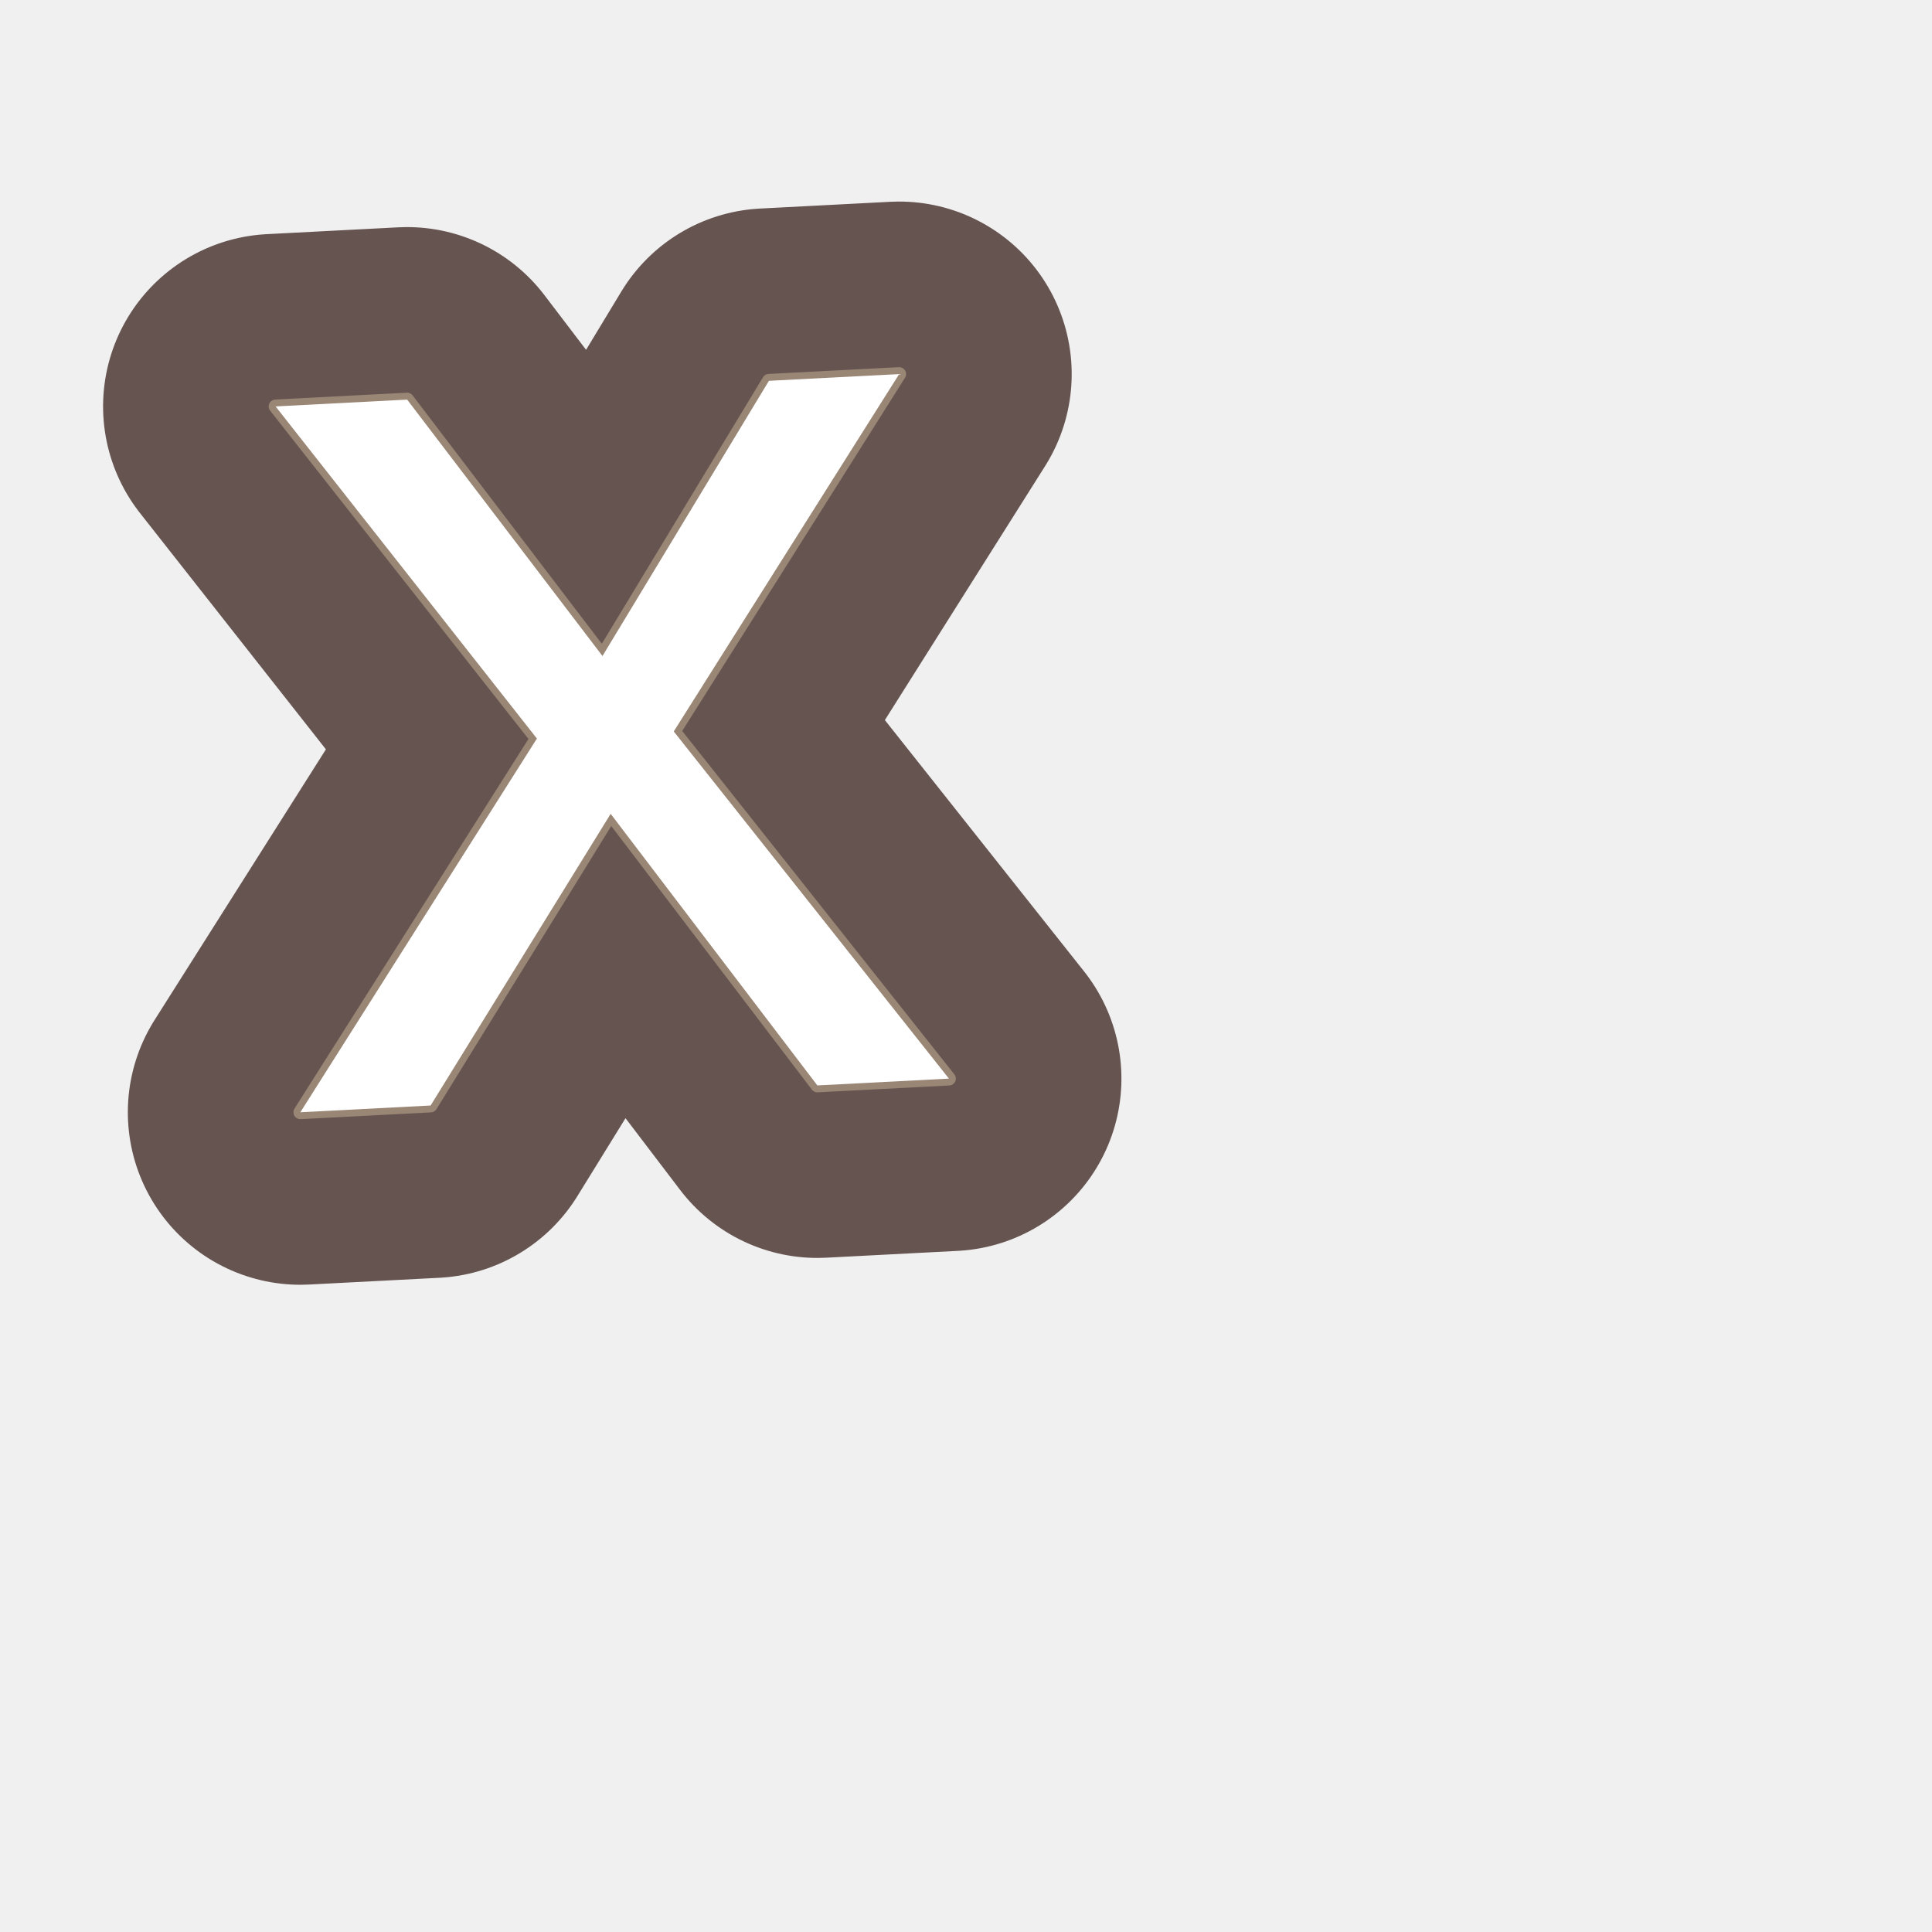
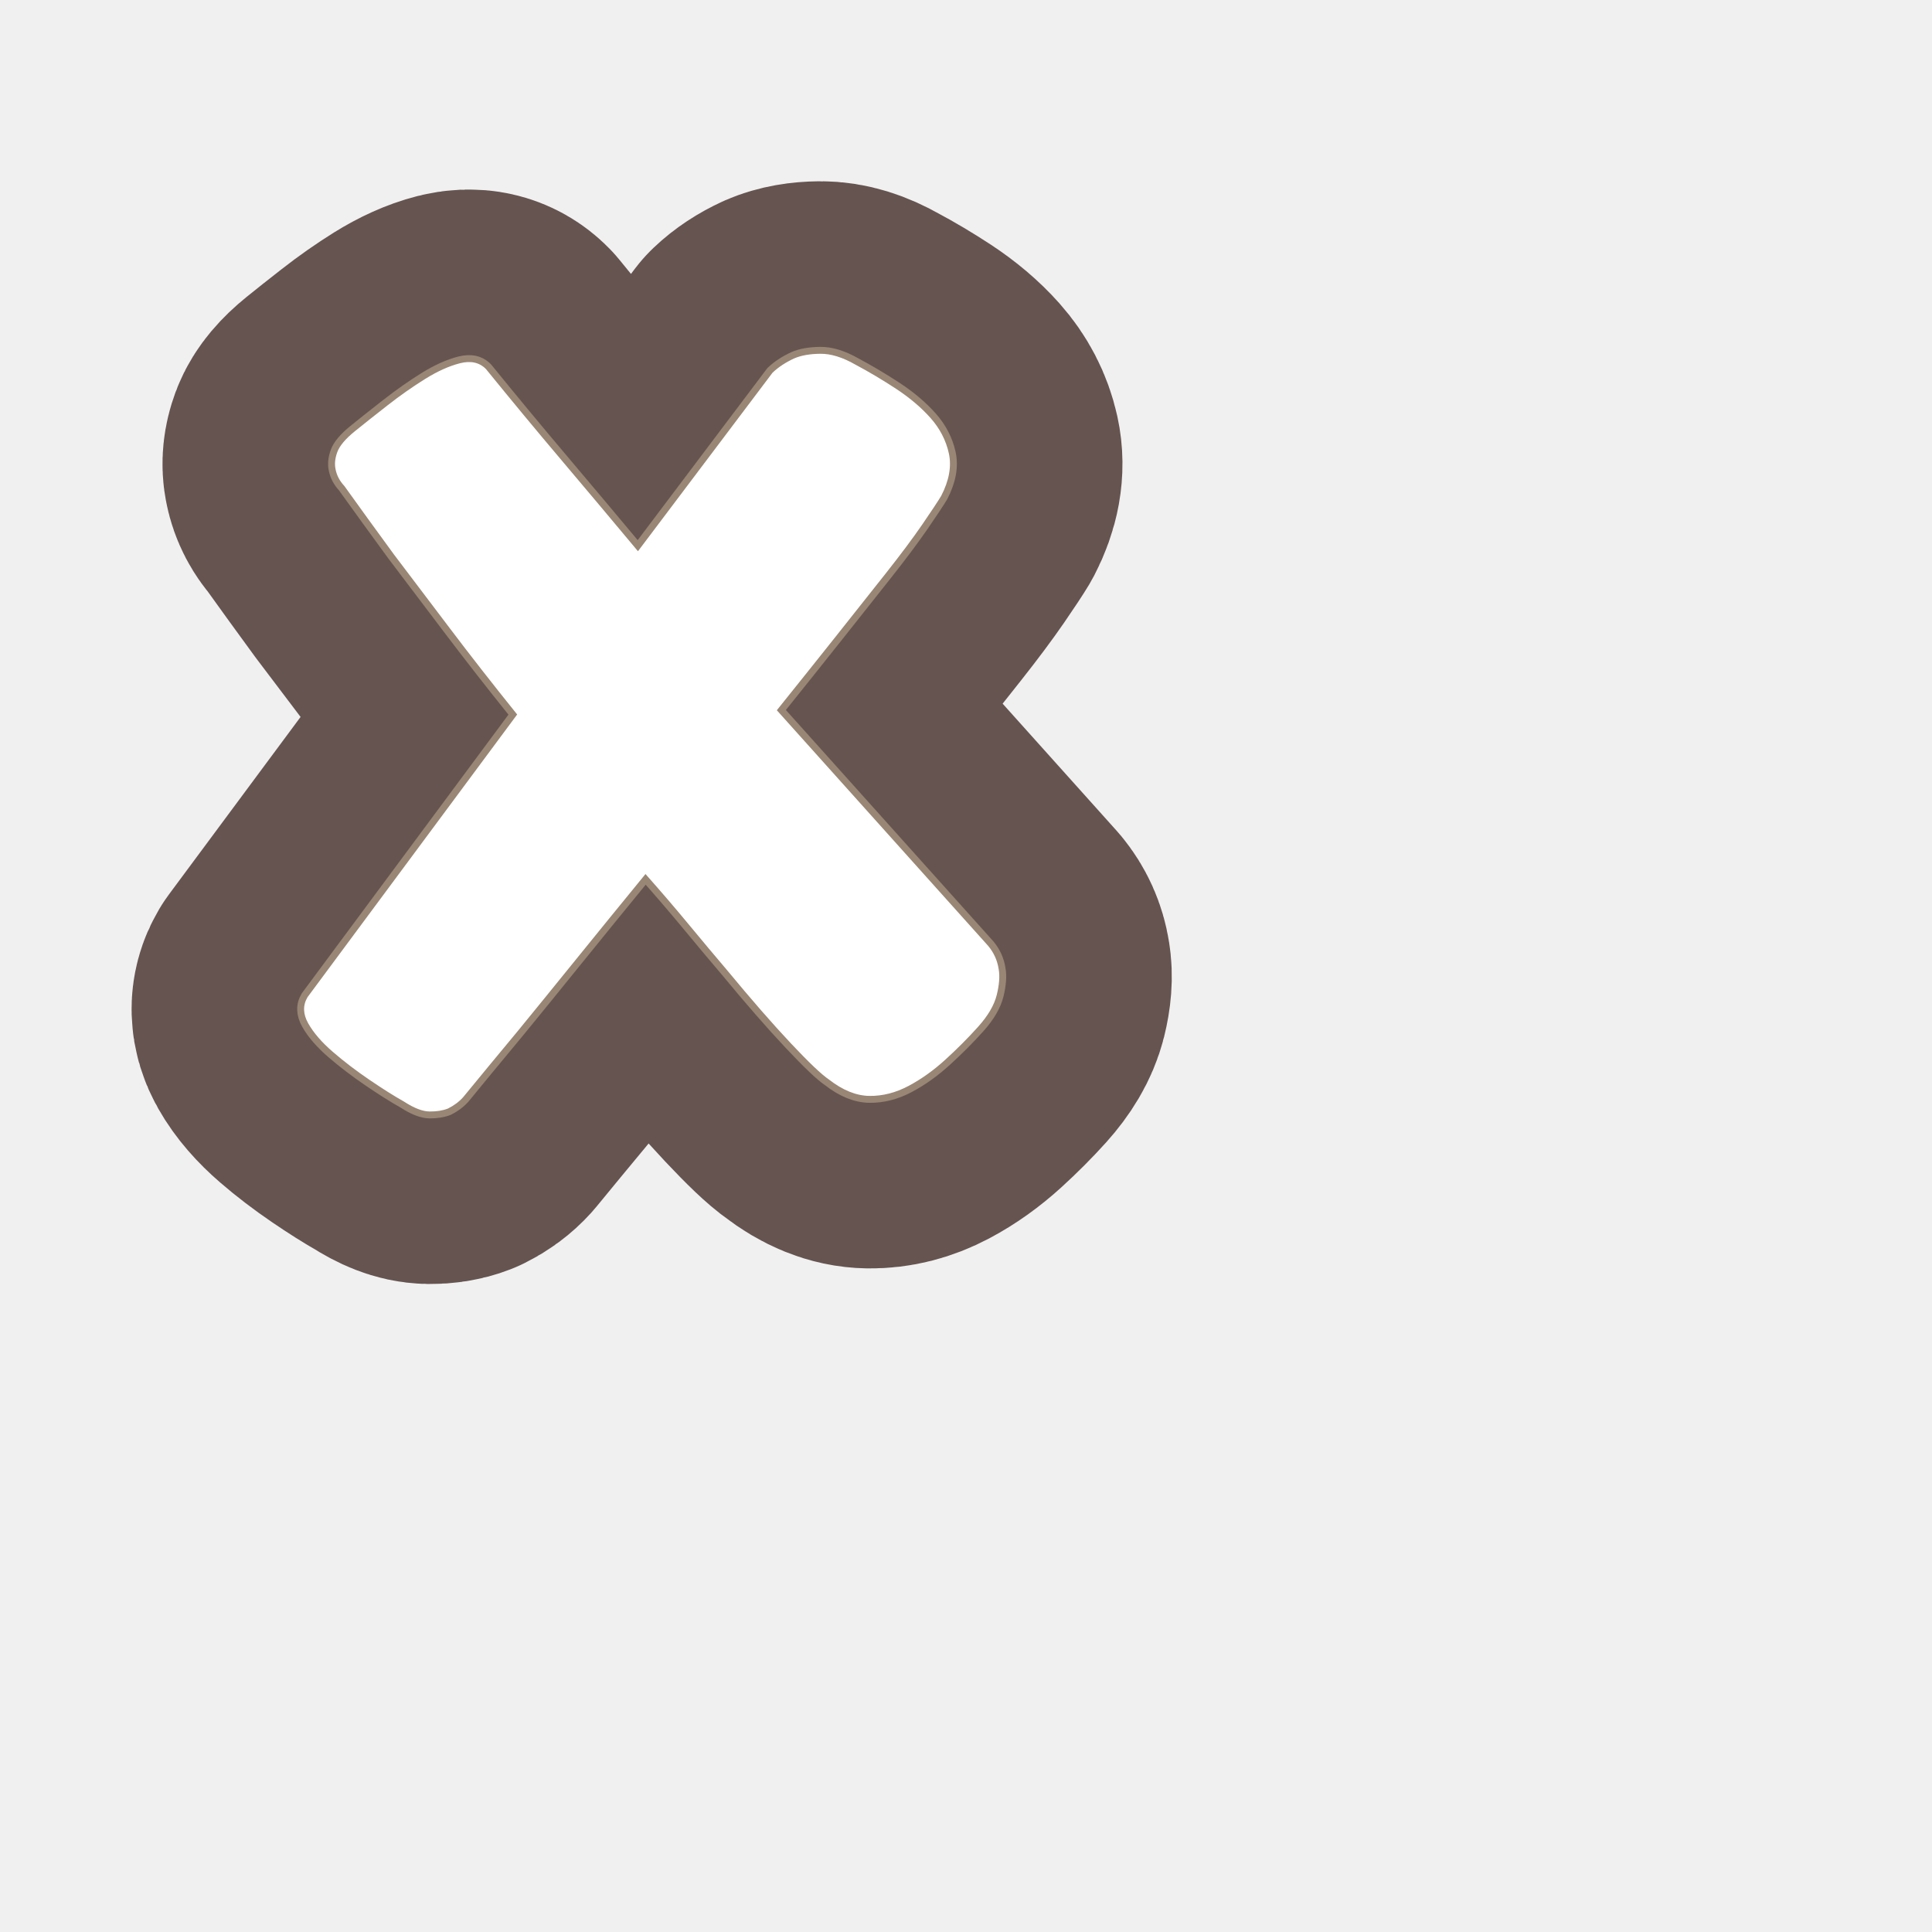
<svg xmlns="http://www.w3.org/2000/svg" id="Content" viewBox="0 0 280 280">
  <defs>
    <style>
      .cls-1 {
-         fill: #fff;
+         stroke: #665451;
+         stroke-width: 50px;
      }

-       .cls-1, .cls-2, .cls-3 {
-         font-family: Hey-Comic, 'Hey Comic';
-         font-size: 190.934px;
+       .cls-1, .cls-2 {
+         fill: none;
+         stroke-linecap: round;
+         stroke-linejoin: round;
+       }
+ 
+       .cls-3 {
+         fill: #fff;
      }

      .cls-2 {
        stroke: #998675;
        stroke-width: 2px;
      }
- 
-       .cls-2, .cls-3 {
-         fill: none;
-         stroke-linecap: round;
-         stroke-linejoin: round;
-       }
- 
-       .cls-3 {
-         stroke: #665451;
-         stroke-width: 50px;
-       }
    </style>
  </defs>
-   <text class="cls-3" transform="translate(40.09392 161.3755) rotate(-2.970959)">
-     <tspan x="0" y="0">x</tspan>
-   </text>
-   <text class="cls-2" transform="translate(40.09392 161.3755) rotate(-2.970959)">
-     <tspan x="0" y="0">x</tspan>
-   </text>
-   <text class="cls-1" transform="translate(40.09392 161.3755) rotate(-2.970959)">
-     <tspan x="0" y="0">x</tspan>
-   </text>
+   <path class="cls-1" d="M143.225,137.096c.815.979,1.318,2.1,1.512,3.362.179,1.013.085,2.26-.282,3.743-.372,1.486-1.277,3.029-2.724,4.634-1.446,1.605-3.021,3.187-4.725,4.738-1.706,1.556-3.485,2.828-5.347,3.814-1.86.986-3.748,1.467-5.662,1.44-1.912-.028-3.866-.82-5.857-2.372-1.06-.709-2.9-2.461-5.531-5.258-2.631-2.794-5.714-6.329-9.25-10.608-1.766-2.074-3.635-4.305-5.605-6.688-1.973-2.383-4.041-4.791-6.206-7.229-3.595,4.393-6.981,8.553-10.154,12.476-3.175,3.927-5.96,7.354-8.357,10.281-2.878,3.465-5.519,6.661-7.915,9.587-.604.67-1.341,1.217-2.208,1.645-.75.293-1.636.434-2.654.425-1.023-.013-2.257-.49-3.707-1.433-1.447-.815-3.127-1.876-5.042-3.18-1.916-1.303-3.674-2.646-5.275-4.029-1.601-1.38-2.788-2.753-3.559-4.117-.772-1.36-.807-2.635-.104-3.817l30.377-40.962c-3.544-4.405-6.821-8.6-9.83-12.587-3.012-3.984-5.681-7.512-8.006-10.577-2.607-3.561-5.011-6.878-7.208-9.95-.678-.729-1.101-1.535-1.272-2.421-.167-.756-.082-1.588.252-2.499.336-.906,1.175-1.906,2.521-2.998,1.345-1.088,2.938-2.352,4.775-3.784,1.837-1.435,3.651-2.705,5.442-3.819,1.788-1.111,3.469-1.868,5.043-2.27,1.572-.398,2.83-.114,3.773.855,3.676,4.526,7.348,8.958,11.015,13.289,3.665,4.336,7.334,8.702,11.003,13.1l19.498-25.866c.848-.81,1.896-1.5,3.142-2.076.997-.434,2.261-.657,3.789-.674,1.529-.014,3.212.503,5.052,1.555,1.967,1.045,3.939,2.218,5.919,3.516,1.979,1.302,3.646,2.711,4.999,4.234,1.352,1.524,2.237,3.229,2.656,5.119.414,1.89.043,3.951-1.113,6.177-.471.789-1.388,2.175-2.748,4.157-1.364,1.982-3.121,4.338-5.273,7.061-2.153,2.727-4.576,5.782-7.268,9.173-2.692,3.39-5.537,6.949-8.527,10.671,5.14,5.726,10.246,11.417,15.32,17.081,5.074,5.663,10.18,11.358,15.322,17.082Z" />
+   <path class="cls-2" d="M143.225,137.096c.815.979,1.318,2.1,1.512,3.362.179,1.013.085,2.26-.282,3.743-.372,1.486-1.277,3.029-2.724,4.634-1.446,1.605-3.021,3.187-4.725,4.738-1.706,1.556-3.485,2.828-5.347,3.814-1.86.986-3.748,1.467-5.662,1.44-1.912-.028-3.866-.82-5.857-2.372-1.06-.709-2.9-2.461-5.531-5.258-2.631-2.794-5.714-6.329-9.25-10.608-1.766-2.074-3.635-4.305-5.605-6.688-1.973-2.383-4.041-4.791-6.206-7.229-3.595,4.393-6.981,8.553-10.154,12.476-3.175,3.927-5.96,7.354-8.357,10.281-2.878,3.465-5.519,6.661-7.915,9.587-.604.67-1.341,1.217-2.208,1.645-.75.293-1.636.434-2.654.425-1.023-.013-2.257-.49-3.707-1.433-1.447-.815-3.127-1.876-5.042-3.18-1.916-1.303-3.674-2.646-5.275-4.029-1.601-1.38-2.788-2.753-3.559-4.117-.772-1.36-.807-2.635-.104-3.817l30.377-40.962c-3.544-4.405-6.821-8.6-9.83-12.587-3.012-3.984-5.681-7.512-8.006-10.577-2.607-3.561-5.011-6.878-7.208-9.95-.678-.729-1.101-1.535-1.272-2.421-.167-.756-.082-1.588.252-2.499.336-.906,1.175-1.906,2.521-2.998,1.345-1.088,2.938-2.352,4.775-3.784,1.837-1.435,3.651-2.705,5.442-3.819,1.788-1.111,3.469-1.868,5.043-2.27,1.572-.398,2.83-.114,3.773.855,3.676,4.526,7.348,8.958,11.015,13.289,3.665,4.336,7.334,8.702,11.003,13.1l19.498-25.866c.848-.81,1.896-1.5,3.142-2.076.997-.434,2.261-.657,3.789-.674,1.529-.014,3.212.503,5.052,1.555,1.967,1.045,3.939,2.218,5.919,3.516,1.979,1.302,3.646,2.711,4.999,4.234,1.352,1.524,2.237,3.229,2.656,5.119.414,1.89.043,3.951-1.113,6.177-.471.789-1.388,2.175-2.748,4.157-1.364,1.982-3.121,4.338-5.273,7.061-2.153,2.727-4.576,5.782-7.268,9.173-2.692,3.39-5.537,6.949-8.527,10.671,5.14,5.726,10.246,11.417,15.32,17.081,5.074,5.663,10.18,11.358,15.322,17.082Z" />
+   <path class="cls-3" d="M143.225,137.096c.815.979,1.318,2.1,1.512,3.362.179,1.013.085,2.26-.282,3.743-.372,1.486-1.277,3.029-2.724,4.634-1.446,1.605-3.021,3.187-4.725,4.738-1.706,1.556-3.485,2.828-5.347,3.814-1.86.986-3.748,1.467-5.662,1.44-1.912-.028-3.866-.82-5.857-2.372-1.06-.709-2.9-2.461-5.531-5.258-2.631-2.794-5.714-6.329-9.25-10.608-1.766-2.074-3.635-4.305-5.605-6.688-1.973-2.383-4.041-4.791-6.206-7.229-3.595,4.393-6.981,8.553-10.154,12.476-3.175,3.927-5.96,7.354-8.357,10.281-2.878,3.465-5.519,6.661-7.915,9.587-.604.67-1.341,1.217-2.208,1.645-.75.293-1.636.434-2.654.425-1.023-.013-2.257-.49-3.707-1.433-1.447-.815-3.127-1.876-5.042-3.18-1.916-1.303-3.674-2.646-5.275-4.029-1.601-1.38-2.788-2.753-3.559-4.117-.772-1.36-.807-2.635-.104-3.817l30.377-40.962c-3.544-4.405-6.821-8.6-9.83-12.587-3.012-3.984-5.681-7.512-8.006-10.577-2.607-3.561-5.011-6.878-7.208-9.95-.678-.729-1.101-1.535-1.272-2.421-.167-.756-.082-1.588.252-2.499.336-.906,1.175-1.906,2.521-2.998,1.345-1.088,2.938-2.352,4.775-3.784,1.837-1.435,3.651-2.705,5.442-3.819,1.788-1.111,3.469-1.868,5.043-2.27,1.572-.398,2.83-.114,3.773.855,3.676,4.526,7.348,8.958,11.015,13.289,3.665,4.336,7.334,8.702,11.003,13.1l19.498-25.866c.848-.81,1.896-1.5,3.142-2.076.997-.434,2.261-.657,3.789-.674,1.529-.014,3.212.503,5.052,1.555,1.967,1.045,3.939,2.218,5.919,3.516,1.979,1.302,3.646,2.711,4.999,4.234,1.352,1.524,2.237,3.229,2.656,5.119.414,1.89.043,3.951-1.113,6.177-.471.789-1.388,2.175-2.748,4.157-1.364,1.982-3.121,4.338-5.273,7.061-2.153,2.727-4.576,5.782-7.268,9.173-2.692,3.39-5.537,6.949-8.527,10.671,5.14,5.726,10.246,11.417,15.32,17.081,5.074,5.663,10.18,11.358,15.322,17.082Z" />
</svg>
